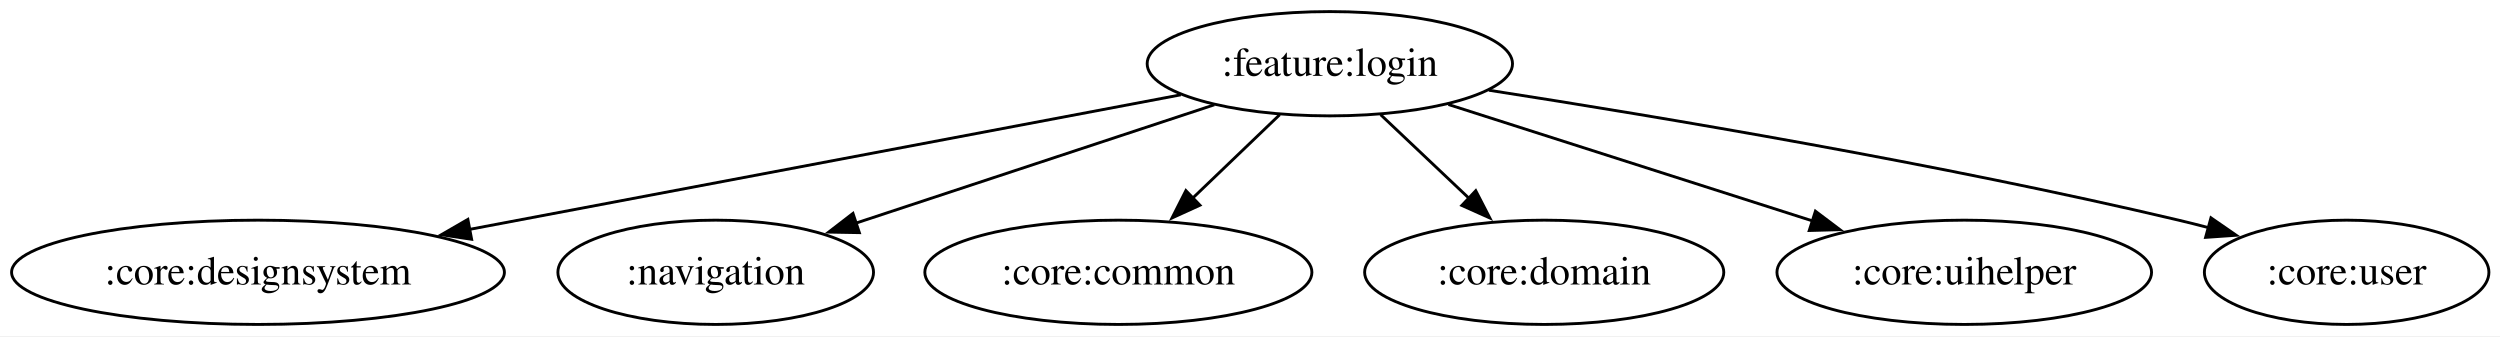
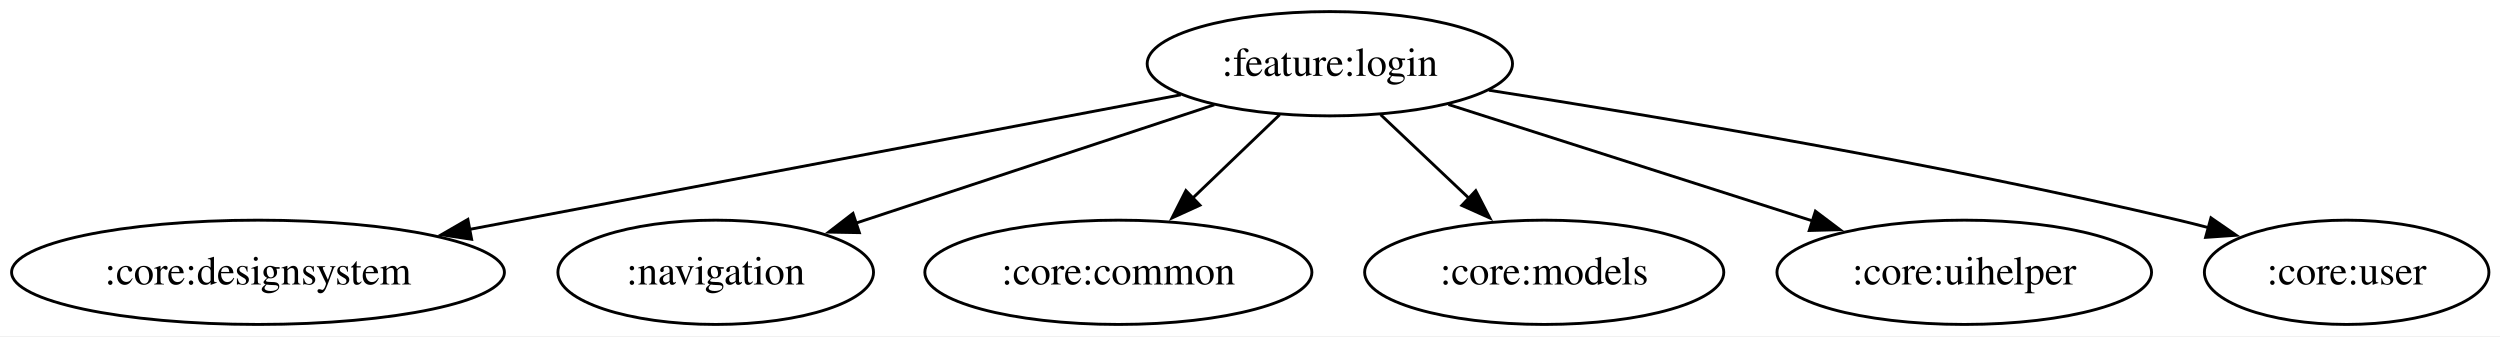
<svg xmlns="http://www.w3.org/2000/svg" width="863pt" height="116pt" viewBox="0.00 0.00 863.00 116.00">
  <g id="graph0" class="graph" transform="scale(1 1) rotate(0) translate(4 112)">
    <polygon fill="white" stroke="none" points="-4,4 -4,-112 859.17,-112 859.17,4 -4,4" />
    <g id="node1" class="node">
      <ellipse fill="none" stroke="black" cx="455.06" cy="-90" rx="63.06" ry="18" />
      <text xml:space="preserve" text-anchor="middle" x="455.06" y="-85.8" font-family="Times,serif" font-size="14.00">:feature:login</text>
    </g>
    <g id="node2" class="node">
      <ellipse fill="none" stroke="black" cx="85.06" cy="-18" rx="85.06" ry="18" />
      <text xml:space="preserve" text-anchor="middle" x="85.06" y="-13.8" font-family="Times,serif" font-size="14.00">:core:designsystem</text>
    </g>
    <g id="edge1" class="edge">
      <path fill="none" stroke="black" d="M403.61,-79.27C339.81,-67.2 230.63,-46.54 158.15,-32.83" />
      <polygon fill="black" stroke="black" points="158.81,-29.39 148.34,-30.97 157.51,-36.27 158.81,-29.39" />
    </g>
    <g id="node3" class="node">
      <ellipse fill="none" stroke="black" cx="243.06" cy="-18" rx="54.48" ry="18" />
      <text xml:space="preserve" text-anchor="middle" x="243.06" y="-13.8" font-family="Times,serif" font-size="14.00">:navigation</text>
    </g>
    <g id="edge2" class="edge">
      <path fill="none" stroke="black" d="M415.18,-75.83C380.03,-64.23 328.72,-47.29 291.28,-34.92" />
      <polygon fill="black" stroke="black" points="292.65,-31.69 282.06,-31.88 290.45,-38.34 292.65,-31.69" />
    </g>
    <g id="node4" class="node">
      <ellipse fill="none" stroke="black" cx="382.06" cy="-18" rx="66.81" ry="18" />
      <text xml:space="preserve" text-anchor="middle" x="382.06" y="-13.8" font-family="Times,serif" font-size="14.00">:core:common</text>
    </g>
    <g id="edge3" class="edge">
      <path fill="none" stroke="black" d="M437.76,-72.41C428.73,-63.76 417.52,-53 407.52,-43.42" />
      <polygon fill="black" stroke="black" points="410.22,-41.16 400.58,-36.76 405.37,-46.21 410.22,-41.16" />
    </g>
    <g id="node5" class="node">
      <ellipse fill="none" stroke="black" cx="529.06" cy="-18" rx="61.99" ry="18" />
-       <text xml:space="preserve" text-anchor="middle" x="529.06" y="-13.8" font-family="Times,serif" font-size="14.00">:core:domain</text>
+       <text xml:space="preserve" text-anchor="middle" x="529.06" y="-13.8" font-family="Times,serif" font-size="14.00">:core:models</text>
    </g>
    <g id="edge4" class="edge">
      <path fill="none" stroke="black" d="M472.59,-72.41C481.74,-63.76 493.11,-53 503.24,-43.42" />
      <polygon fill="black" stroke="black" points="505.43,-46.17 510.29,-36.75 500.62,-41.08 505.43,-46.17" />
    </g>
    <g id="node6" class="node">
      <ellipse fill="none" stroke="black" cx="674.06" cy="-18" rx="64.66" ry="18" />
      <text xml:space="preserve" text-anchor="middle" x="674.06" y="-13.8" font-family="Times,serif" font-size="14.00">:core:uihelper</text>
    </g>
    <g id="edge5" class="edge">
      <path fill="none" stroke="black" d="M495.99,-75.92C531.64,-64.52 583.51,-47.94 622.08,-35.61" />
      <polygon fill="black" stroke="black" points="622.68,-39.1 631.14,-32.72 620.55,-32.43 622.68,-39.1" />
    </g>
    <g id="node7" class="node">
      <ellipse fill="none" stroke="black" cx="806.06" cy="-18" rx="49.11" ry="18" />
      <text xml:space="preserve" text-anchor="middle" x="806.06" y="-13.8" font-family="Times,serif" font-size="14.00">:core:user</text>
    </g>
    <g id="edge6" class="edge">
      <path fill="none" stroke="black" d="M509.96,-80.85C569.1,-71.66 665.8,-55.44 748.06,-36 751.42,-35.21 754.88,-34.33 758.35,-33.42" />
      <polygon fill="black" stroke="black" points="759.22,-36.81 767.94,-30.79 757.37,-30.06 759.22,-36.81" />
    </g>
  </g>
</svg>
